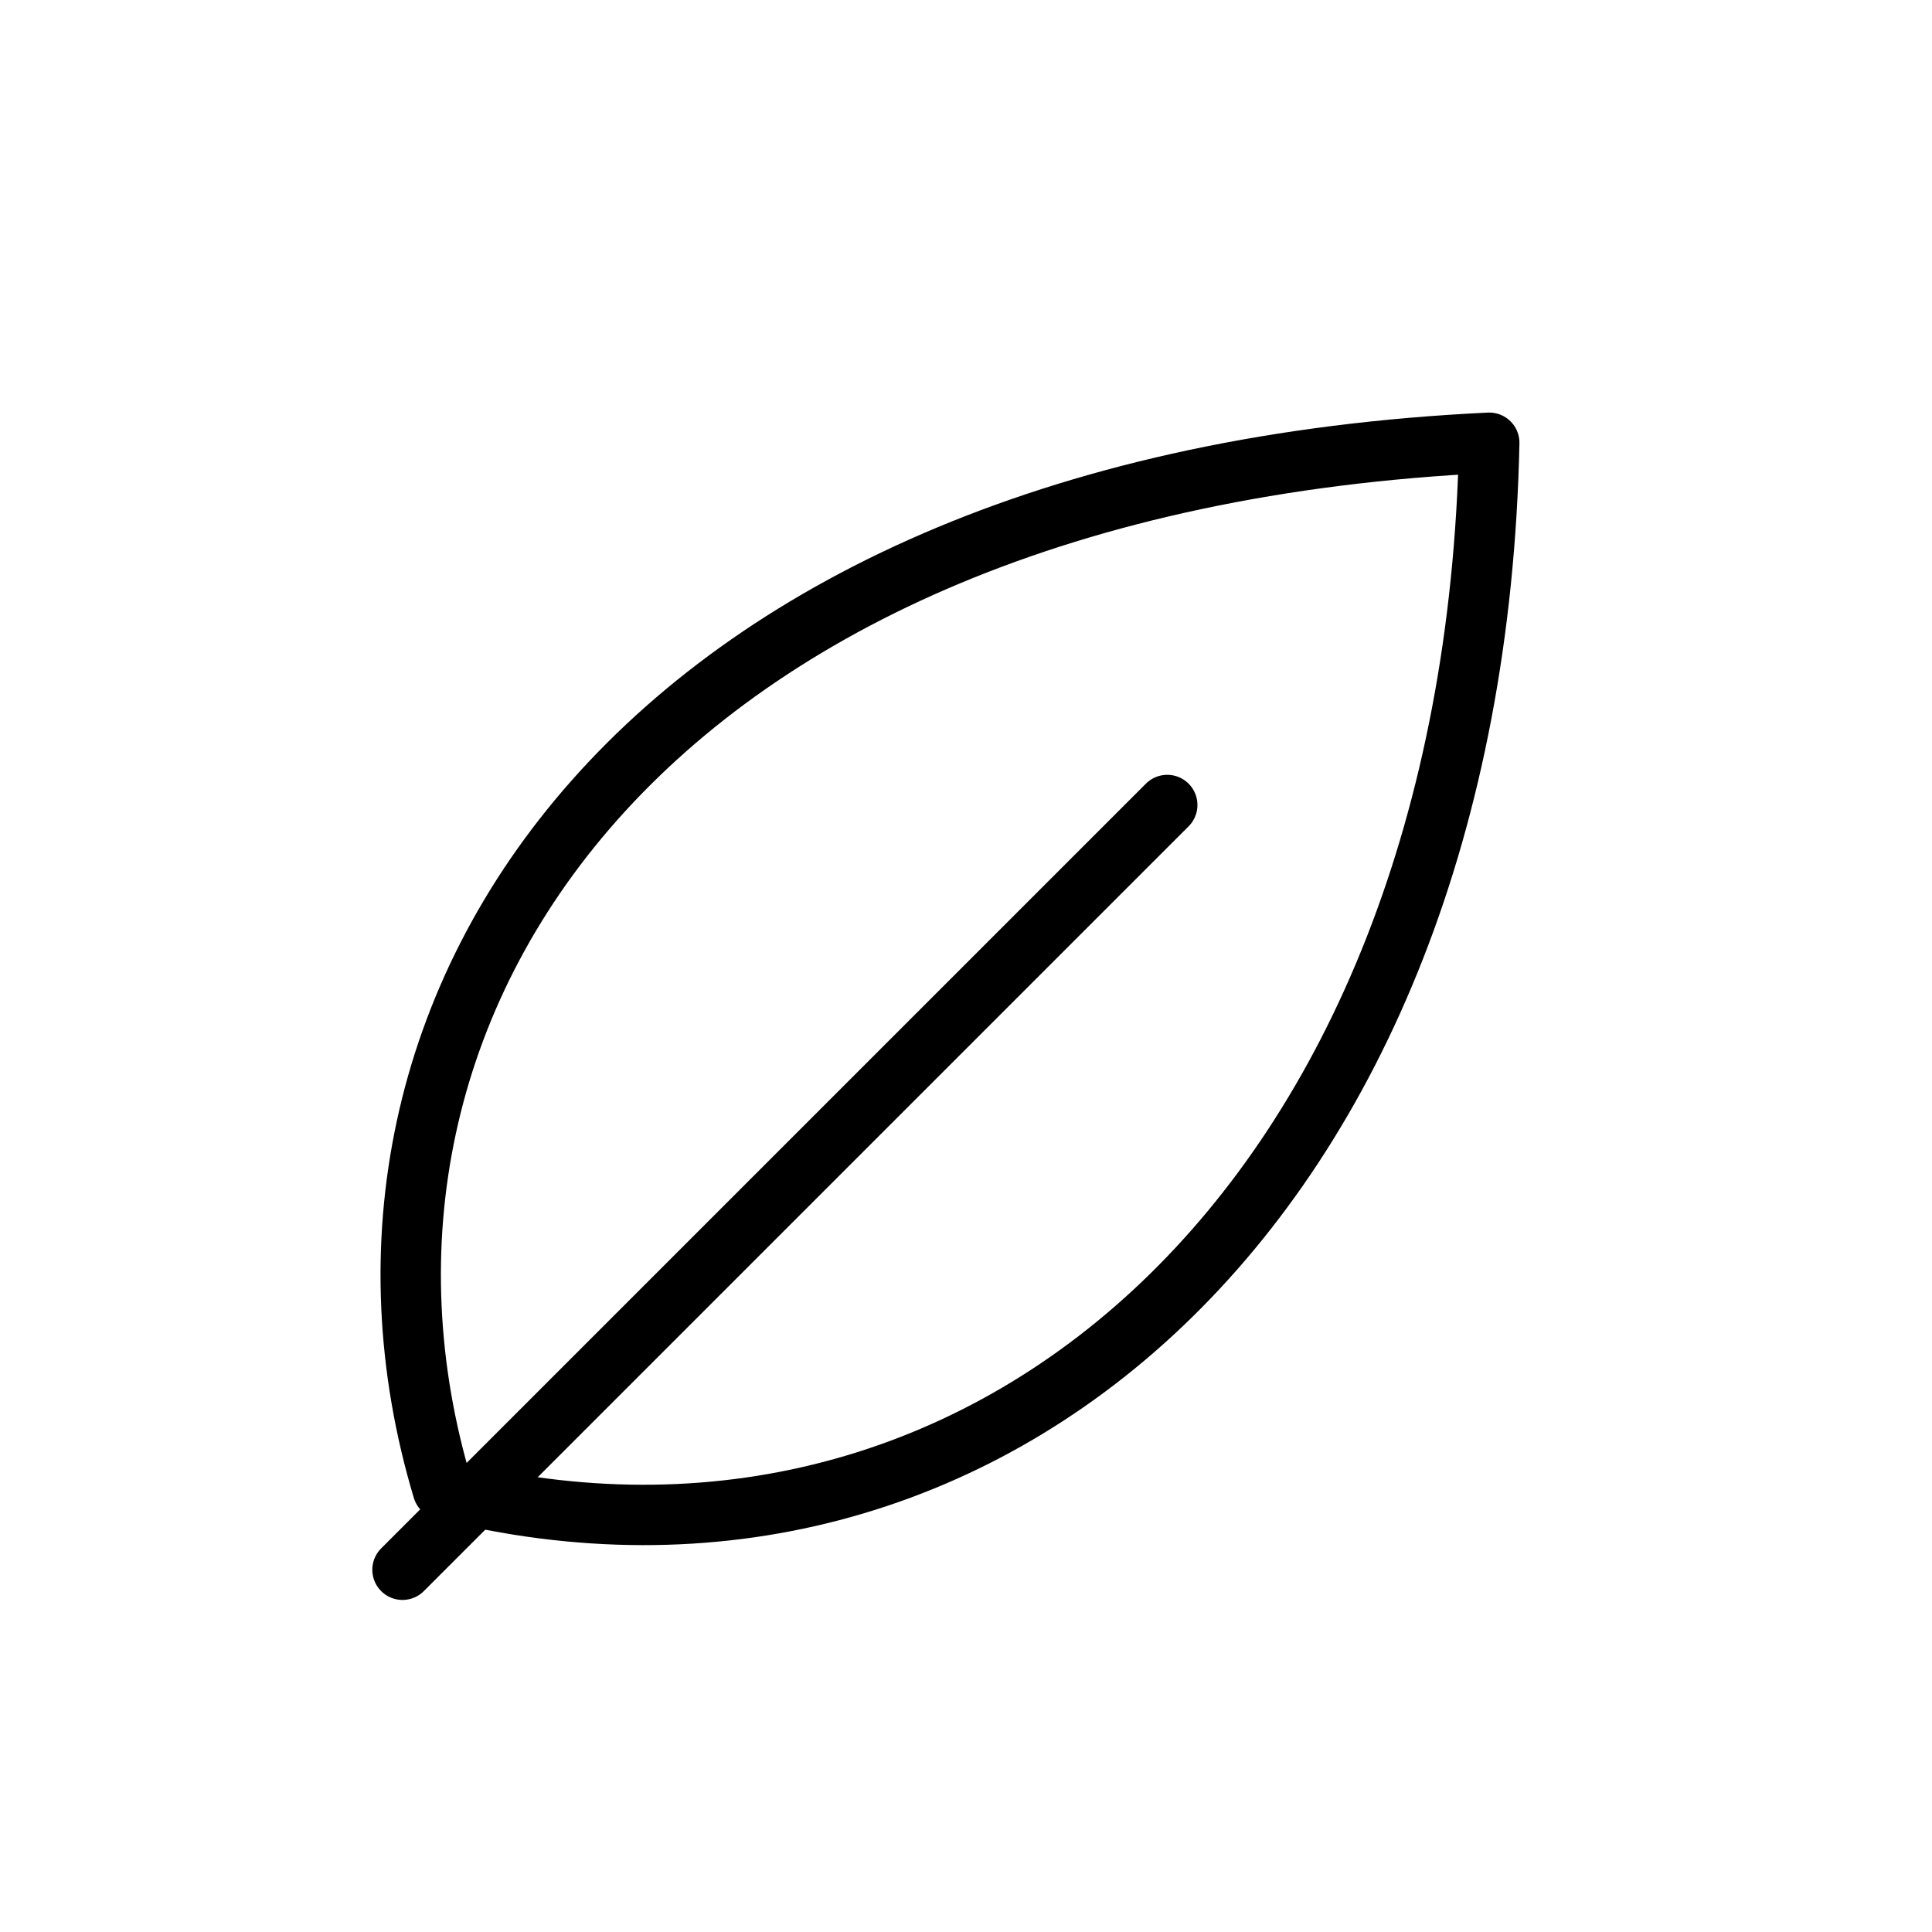
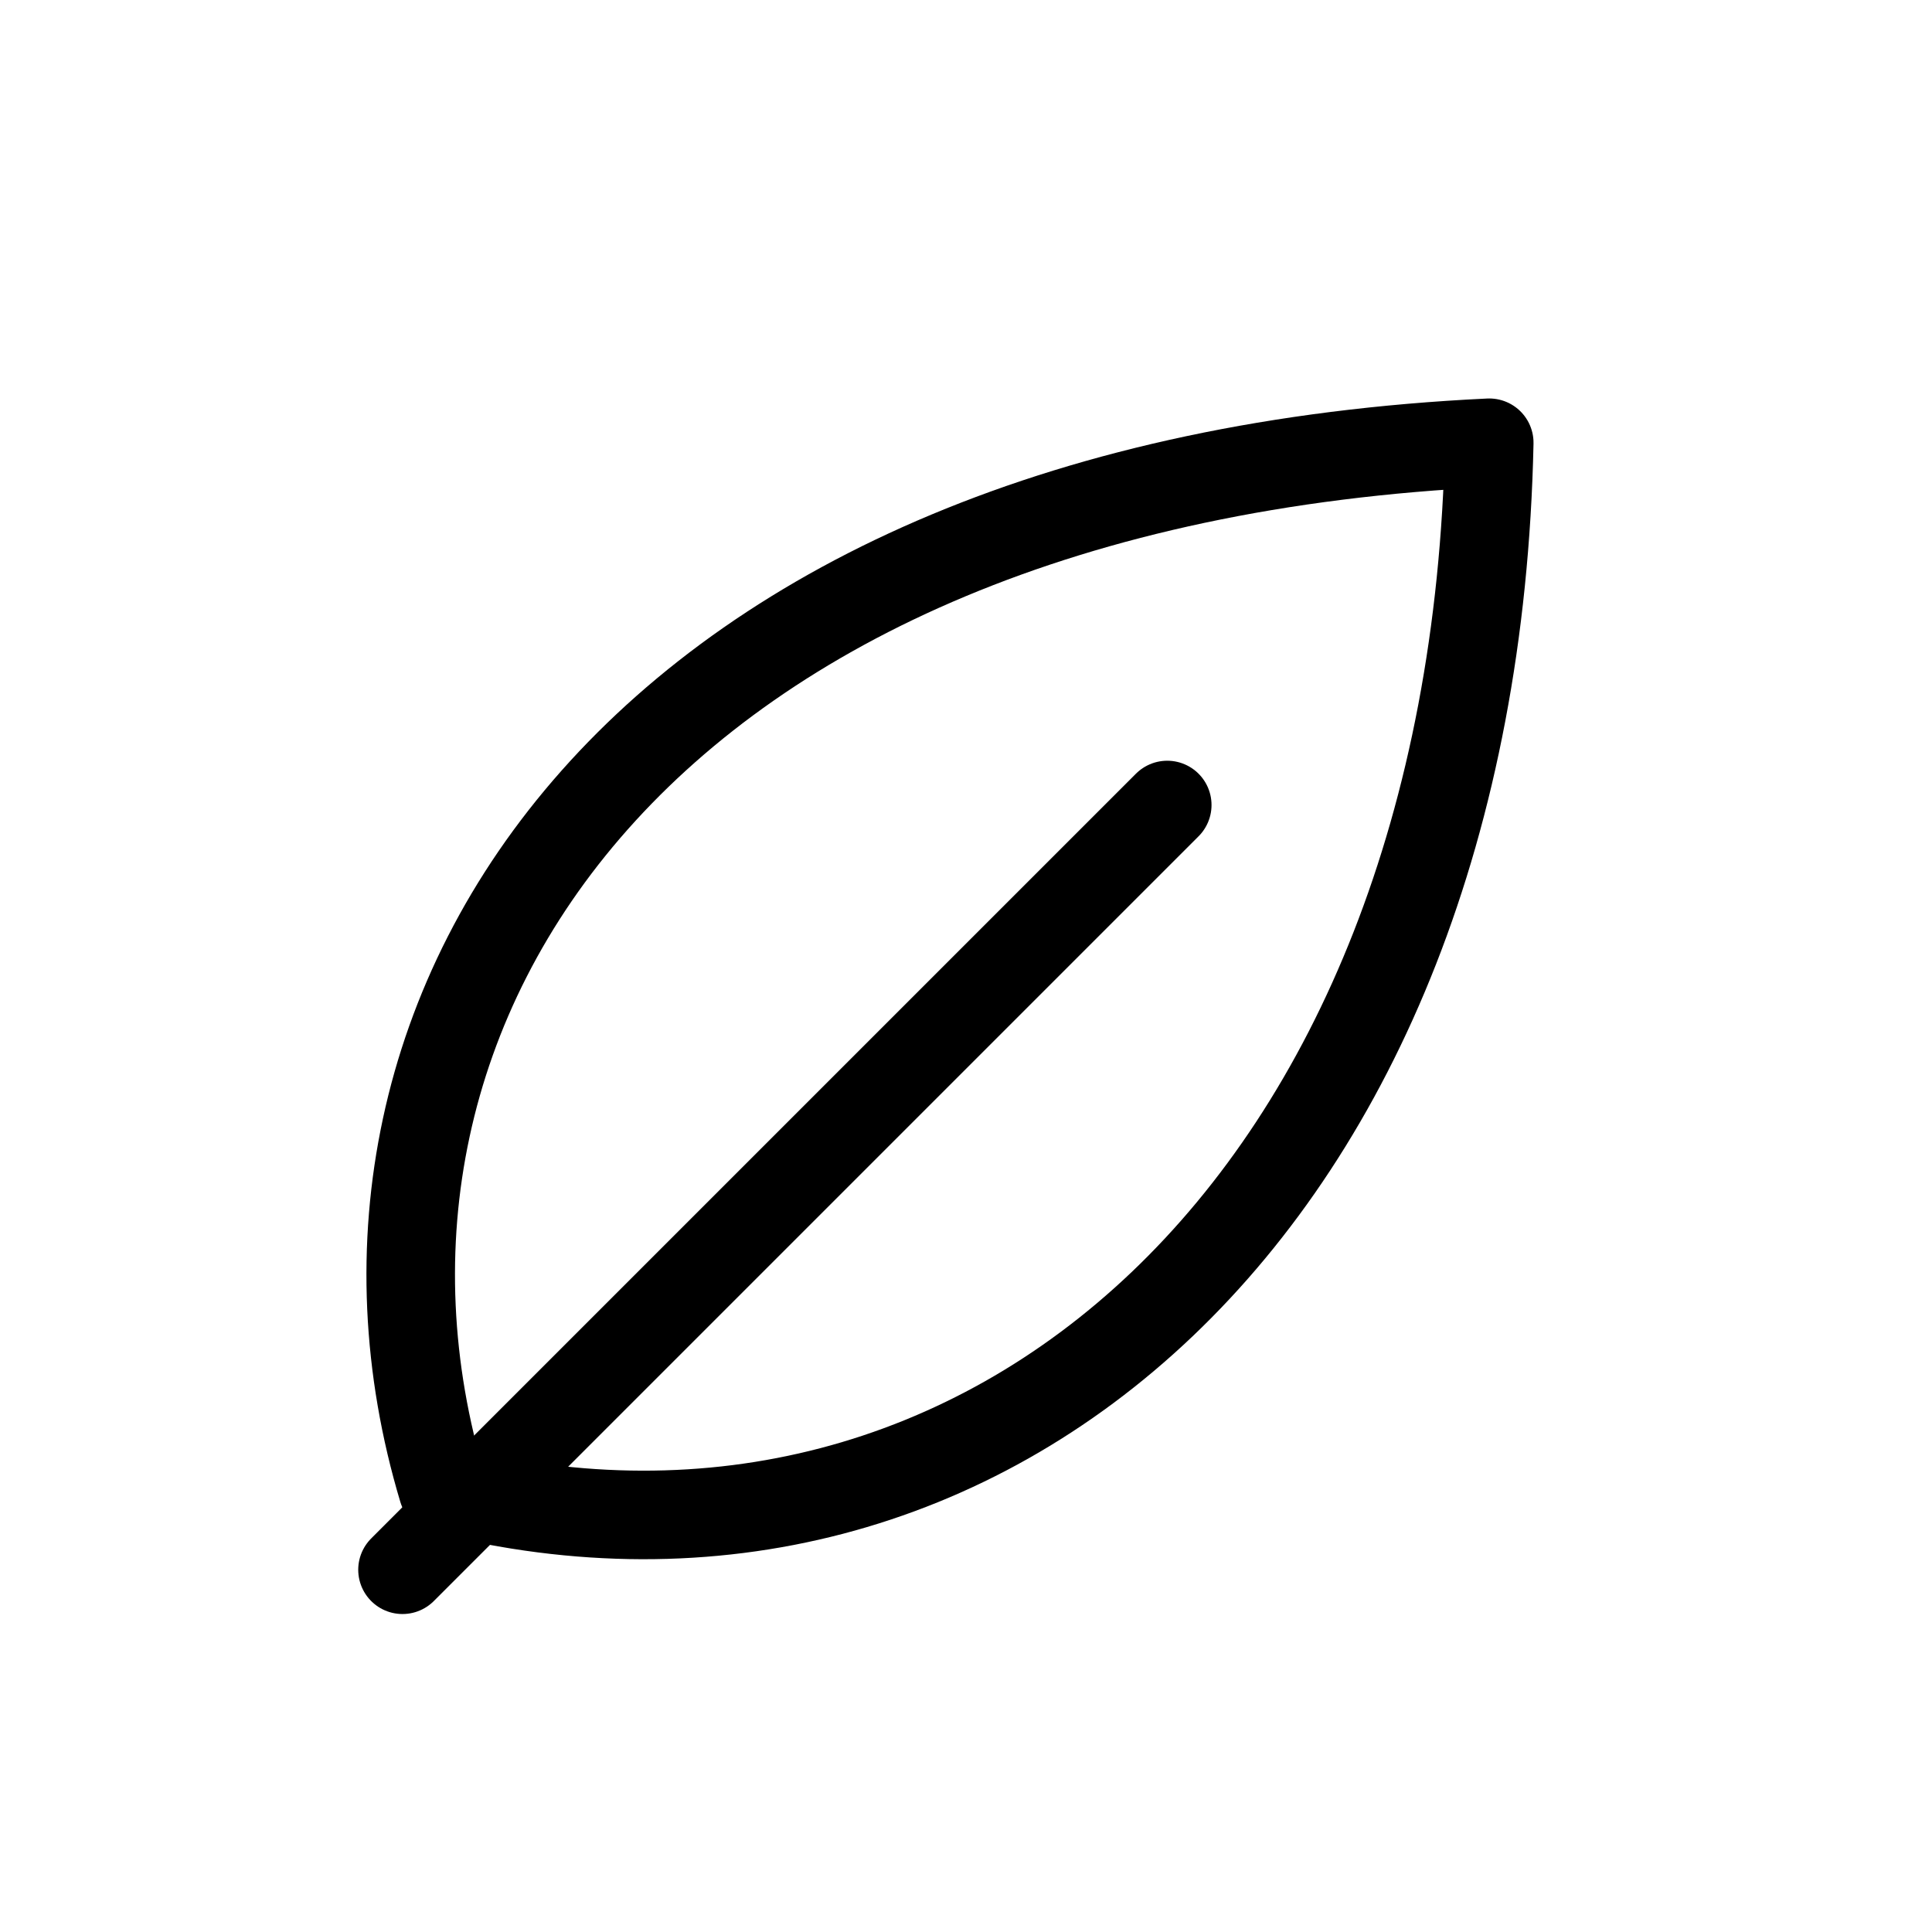
- <svg xmlns="http://www.w3.org/2000/svg" viewBox="0 0 24 24" width="48" height="48" fill="none" stroke="currentColor" stroke-width=".75" stroke-linecap="round" stroke-linejoin="round">
+ <svg xmlns="http://www.w3.org/2000/svg" viewBox="0 0 24 24" width="48" height="48" fill="none" stroke="currentColor" stroke-width="1.1" stroke-linecap="round" stroke-linejoin="round">
  <path d="M5.5 18.5c-1.8-6 2.5-12.5 13-13-.2 9.5-6.3 14.7-13 13Z" />
  <path d="M5 19.5l9.5-9.5" />
</svg>
